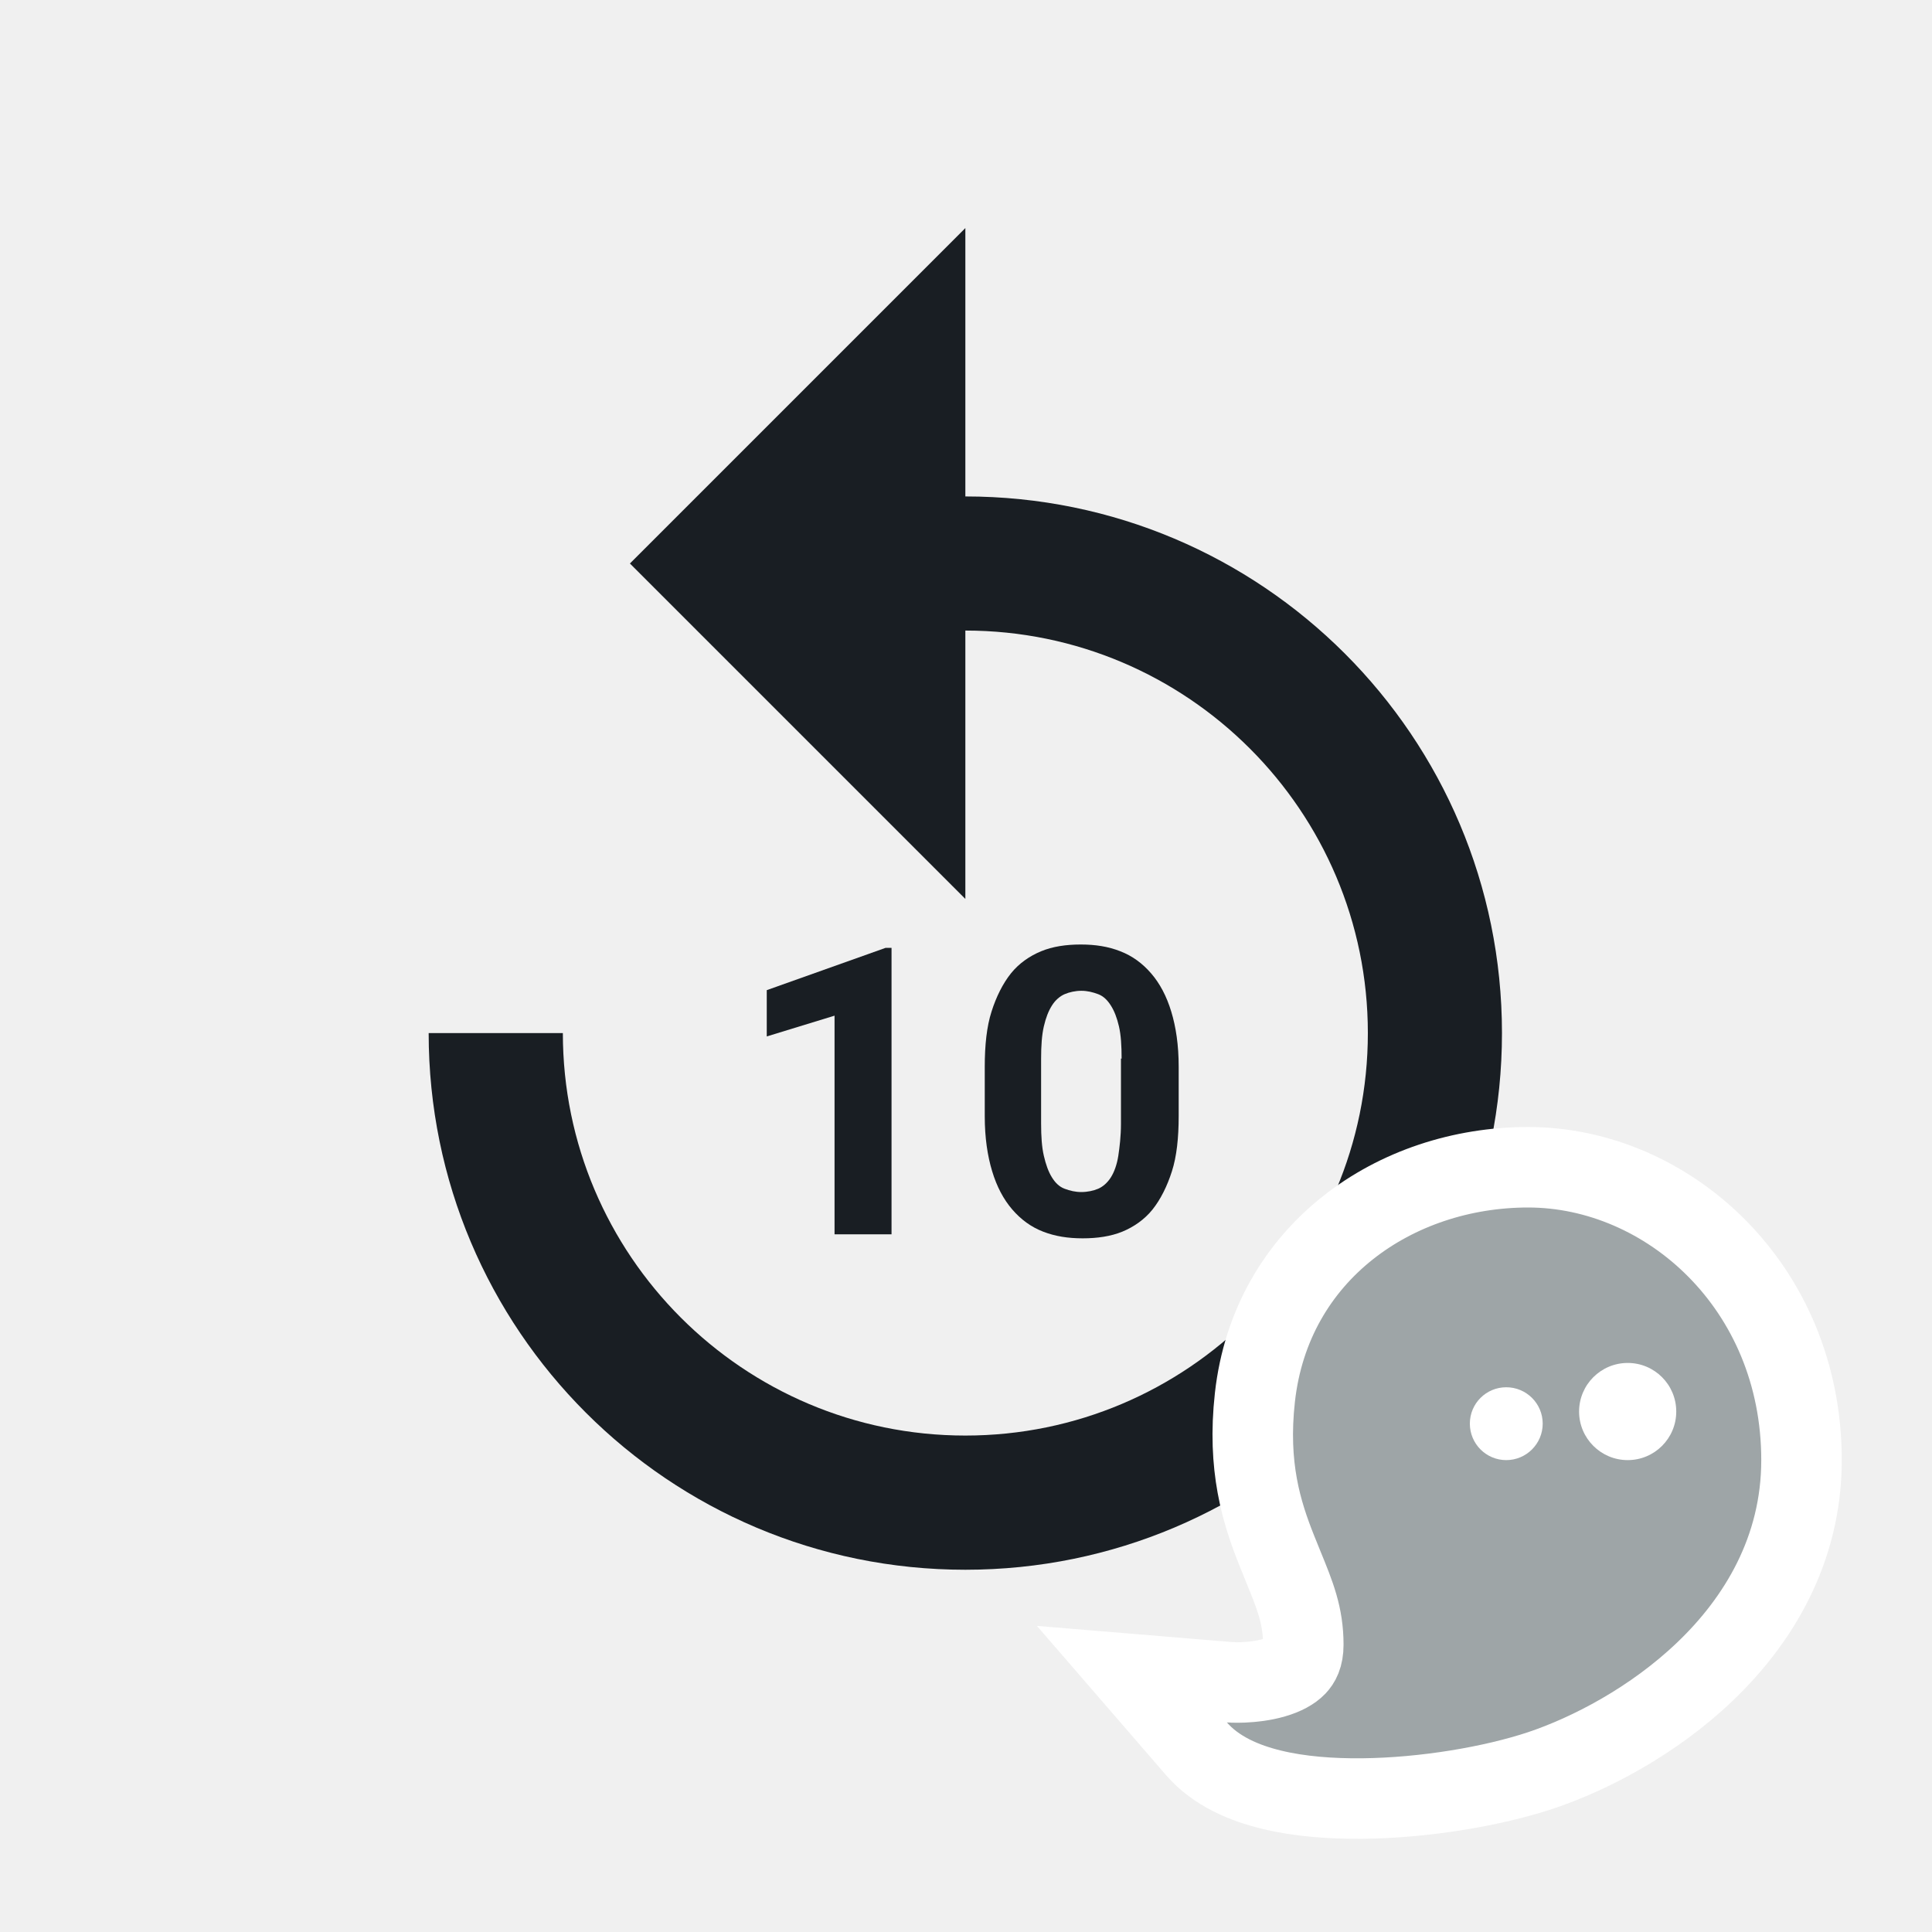
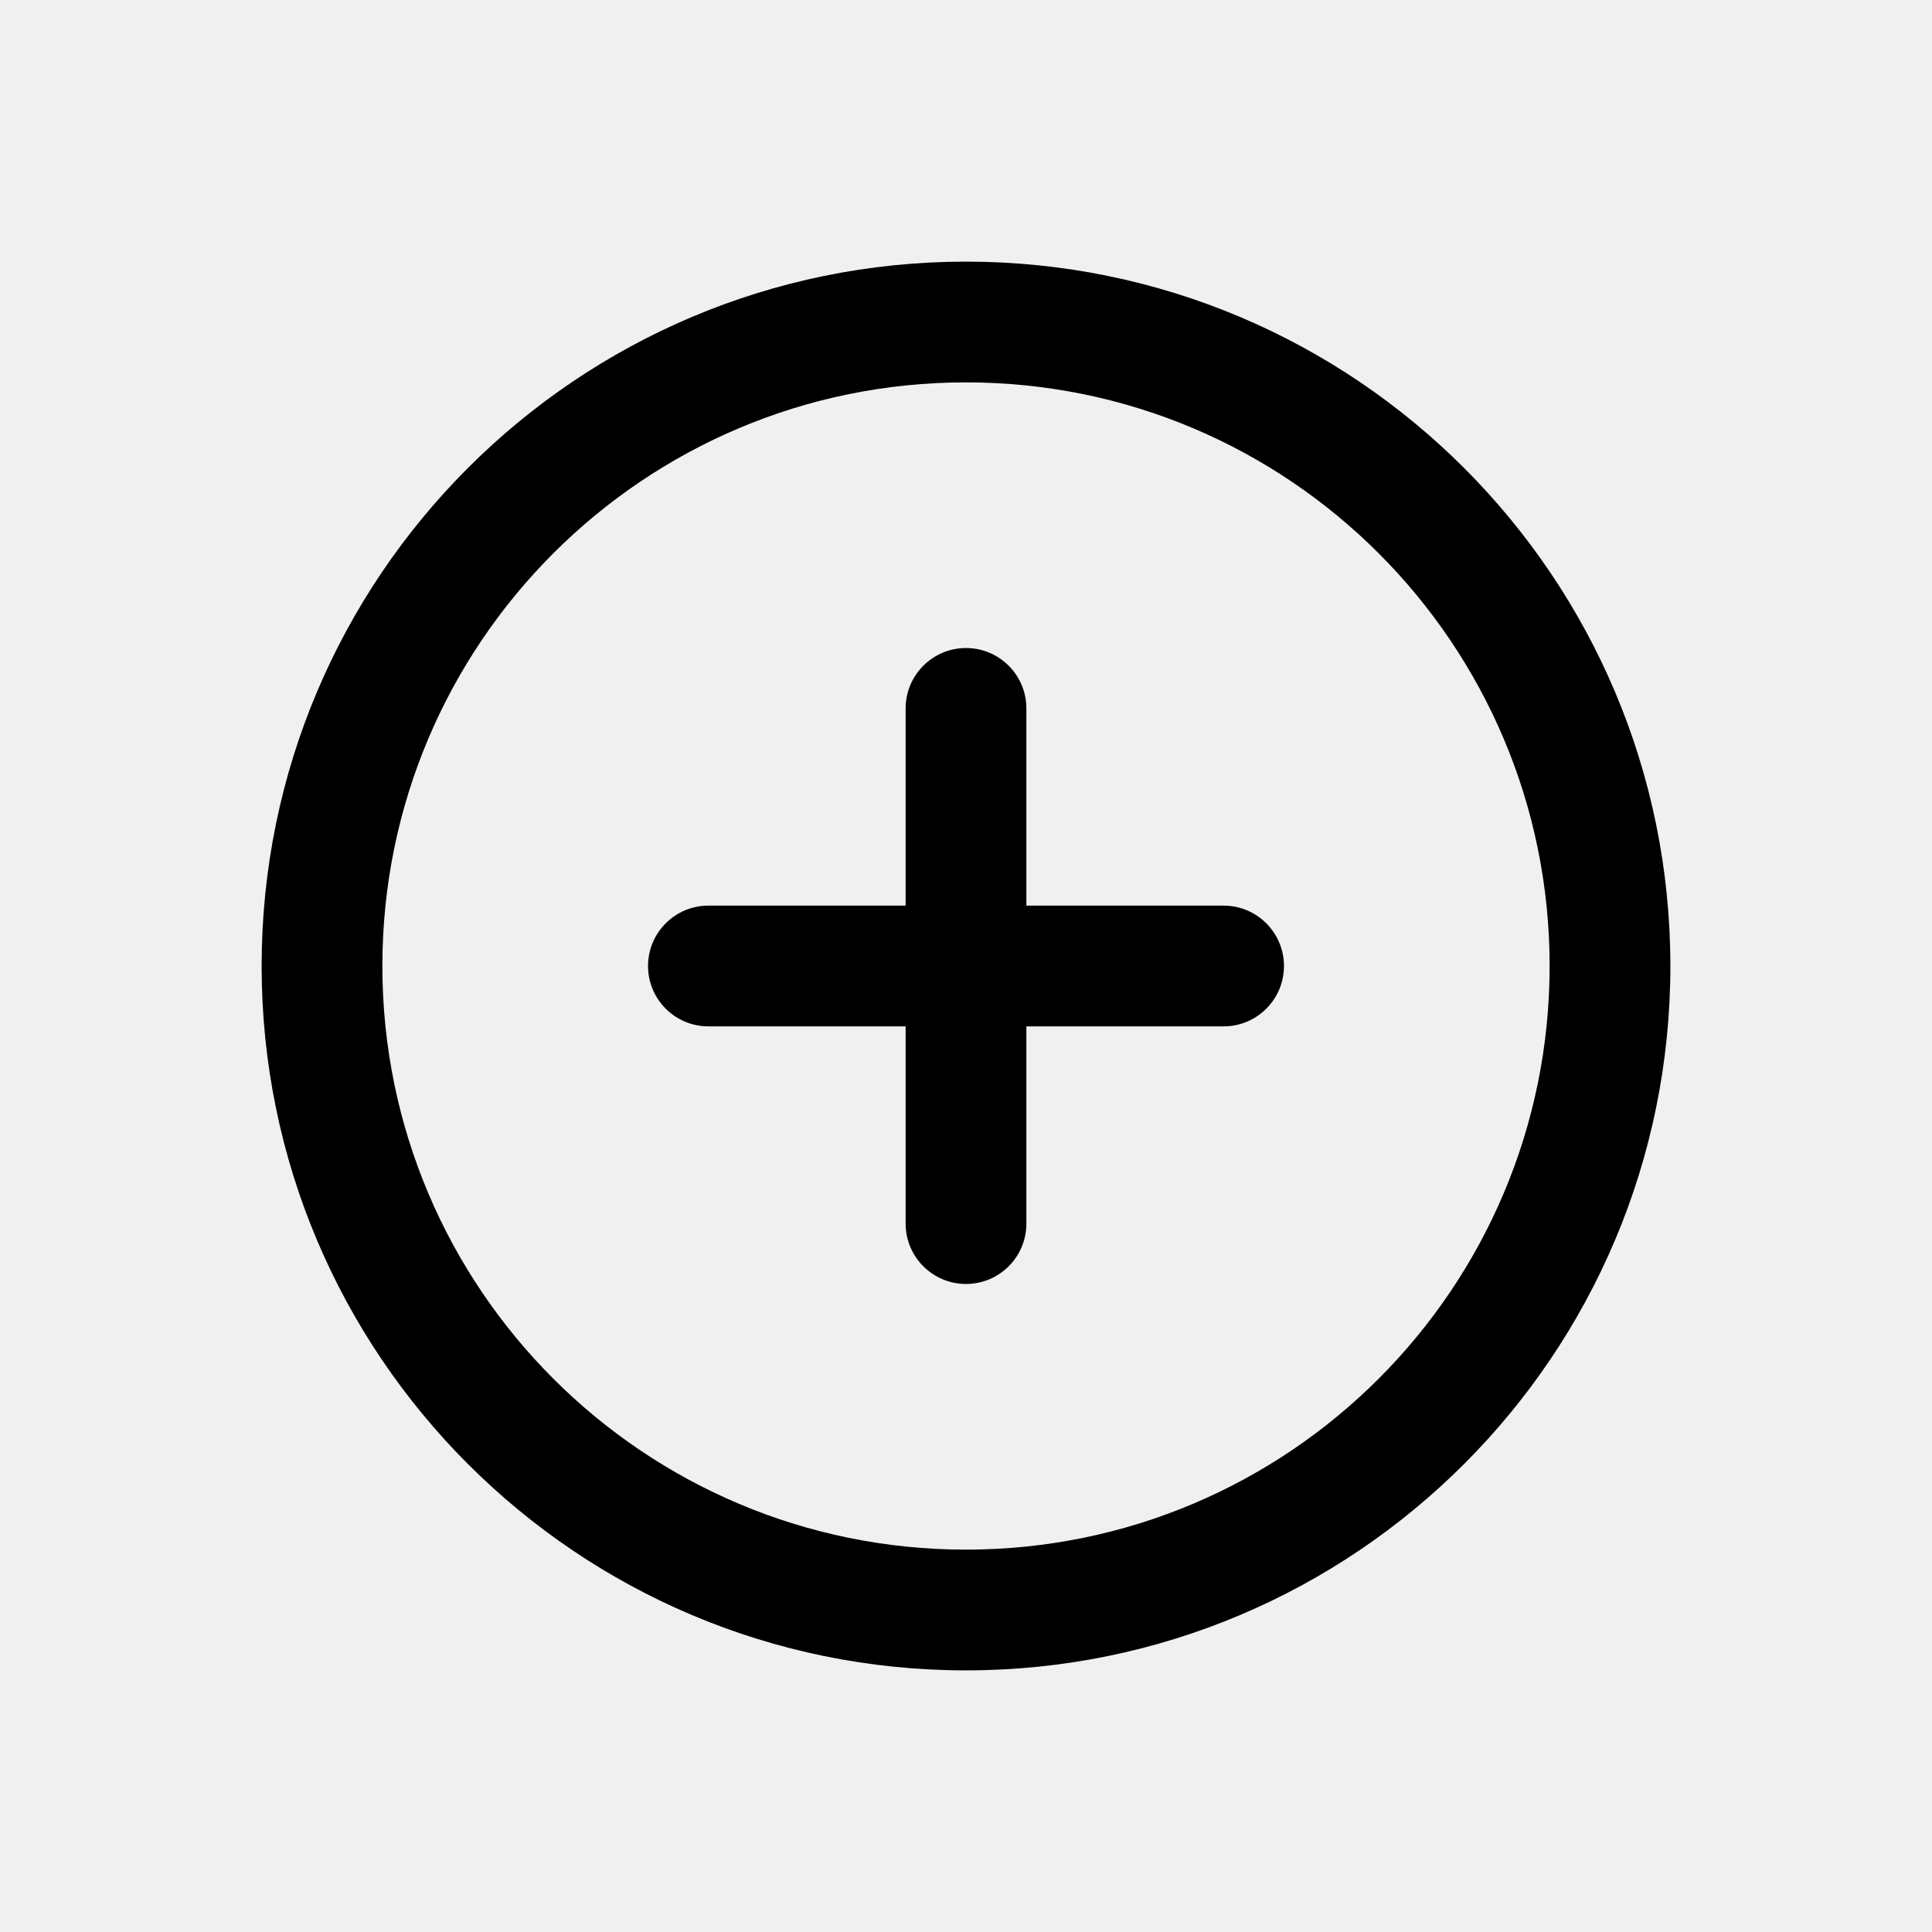
<svg xmlns="http://www.w3.org/2000/svg" width="24" height="24" viewBox="0 0 24 24" fill="none">
-   <path d="M11.992 6.167V2.833L7.825 7L11.992 11.167V7.833C14.75 7.833 16.992 10.075 16.992 12.833C16.992 15.592 14.75 17.833 11.992 17.833C9.233 17.833 6.992 15.592 6.992 12.833H5.325C5.325 16.517 8.308 19.5 11.992 19.5C15.675 19.5 18.658 16.517 18.658 12.833C18.658 9.15 15.675 6.167 11.992 6.167Z" fill="#191E23" />
-   <path d="M11.075 15.333H10.367V12.617L9.525 12.875V12.3L11 11.775H11.075V15.333Z" fill="#191E23" />
-   <path d="M14.642 13.867C14.642 14.133 14.617 14.367 14.558 14.55C14.5 14.733 14.417 14.9 14.317 15.025C14.217 15.15 14.083 15.242 13.942 15.3C13.8 15.358 13.633 15.383 13.45 15.383C13.267 15.383 13.108 15.358 12.958 15.3C12.808 15.242 12.683 15.15 12.575 15.025C12.467 14.9 12.383 14.742 12.325 14.55C12.267 14.358 12.233 14.133 12.233 13.867V13.25C12.233 12.983 12.258 12.75 12.317 12.567C12.375 12.383 12.458 12.217 12.558 12.092C12.658 11.967 12.792 11.875 12.933 11.817C13.075 11.758 13.242 11.733 13.425 11.733C13.608 11.733 13.767 11.758 13.917 11.817C14.067 11.875 14.192 11.967 14.3 12.092C14.408 12.217 14.492 12.375 14.55 12.567C14.608 12.758 14.642 12.983 14.642 13.25V13.867ZM13.933 13.15C13.933 12.992 13.925 12.858 13.9 12.75C13.875 12.642 13.842 12.558 13.8 12.492C13.758 12.425 13.708 12.375 13.642 12.35C13.575 12.325 13.508 12.308 13.433 12.308C13.358 12.308 13.283 12.325 13.225 12.35C13.167 12.375 13.108 12.425 13.067 12.492C13.025 12.558 12.992 12.642 12.967 12.75C12.942 12.858 12.933 12.992 12.933 13.15V13.958C12.933 14.117 12.942 14.25 12.967 14.358C12.992 14.467 13.025 14.558 13.067 14.625C13.108 14.692 13.158 14.742 13.225 14.767C13.292 14.792 13.358 14.808 13.433 14.808C13.508 14.808 13.583 14.792 13.642 14.767C13.7 14.742 13.758 14.692 13.8 14.625C13.842 14.558 13.875 14.467 13.892 14.358C13.908 14.25 13.925 14.117 13.925 13.958V13.15H13.933Z" fill="#191E23" />
-   <path d="M15.281 20.898L14.061 20.797L14.863 21.724C15.106 22.005 15.463 22.152 15.799 22.233C16.145 22.317 16.537 22.346 16.926 22.342C17.701 22.334 18.545 22.19 19.141 21.992C19.741 21.791 20.534 21.384 21.184 20.761C21.84 20.133 22.379 19.256 22.379 18.138C22.379 15.979 20.712 14.5 18.983 14.5C17.333 14.5 15.79 15.556 15.589 17.358C15.493 18.218 15.671 18.787 15.861 19.263C15.888 19.331 15.914 19.395 15.939 19.456C16.087 19.817 16.19 20.069 16.19 20.431C16.19 20.579 16.145 20.649 16.103 20.694C16.049 20.75 15.957 20.803 15.825 20.841C15.696 20.879 15.558 20.894 15.447 20.899C15.393 20.901 15.348 20.901 15.319 20.9C15.304 20.899 15.293 20.899 15.287 20.898L15.281 20.898L15.281 20.898C15.281 20.898 15.281 20.898 15.281 20.898Z" fill="#9EA5A7" stroke="white" />
-   <path d="M19.164 17.685C19.164 17.935 18.961 18.138 18.711 18.138C18.461 18.138 18.259 17.935 18.259 17.685C18.259 17.435 18.461 17.233 18.711 17.233C18.961 17.233 19.164 17.435 19.164 17.685Z" fill="white" />
-   <path d="M20.823 17.535C20.823 17.868 20.553 18.138 20.22 18.138C19.887 18.138 19.616 17.868 19.616 17.535C19.616 17.201 19.887 16.931 20.22 16.931C20.553 16.931 20.823 17.201 20.823 17.535Z" fill="white" />
+   <path d="M12.75 8.8C12.75 8.386 12.414 8.05 12 8.05C11.586 8.05 11.25 8.386 11.25 8.8H12.75ZM11.25 15.2C11.25 15.614 11.586 15.95 12 15.95C12.414 15.95 12.75 15.614 12.75 15.2H11.25ZM8.8 11.25C8.386 11.25 8.05 11.586 8.05 12C8.05 12.414 8.386 12.75 8.8 12.75V11.25ZM15.2 12.75C15.614 12.75 15.95 12.414 15.95 12C15.95 11.586 15.614 11.25 15.2 11.25V12.75ZM19.25 12C19.25 16.004 16.004 19.25 12 19.25V20.75C16.832 20.75 20.75 16.832 20.75 12H19.25ZM12 19.25C7.996 19.25 4.75 16.004 4.75 12H3.25C3.25 16.832 7.168 20.75 12 20.75V19.25ZM4.75 12C4.75 7.996 7.996 4.75 12 4.75V3.25C7.168 3.25 3.25 7.168 3.25 12H4.75ZM12 4.75C16.004 4.75 19.25 7.996 19.25 12H20.75C20.75 7.168 16.832 3.25 12 3.25V4.75ZM11.25 8.8V15.2H12.75V8.8H11.25ZM8.8 12.75H15.2V11.25H8.8V12.75Z" fill="currentColor" />
</svg>
